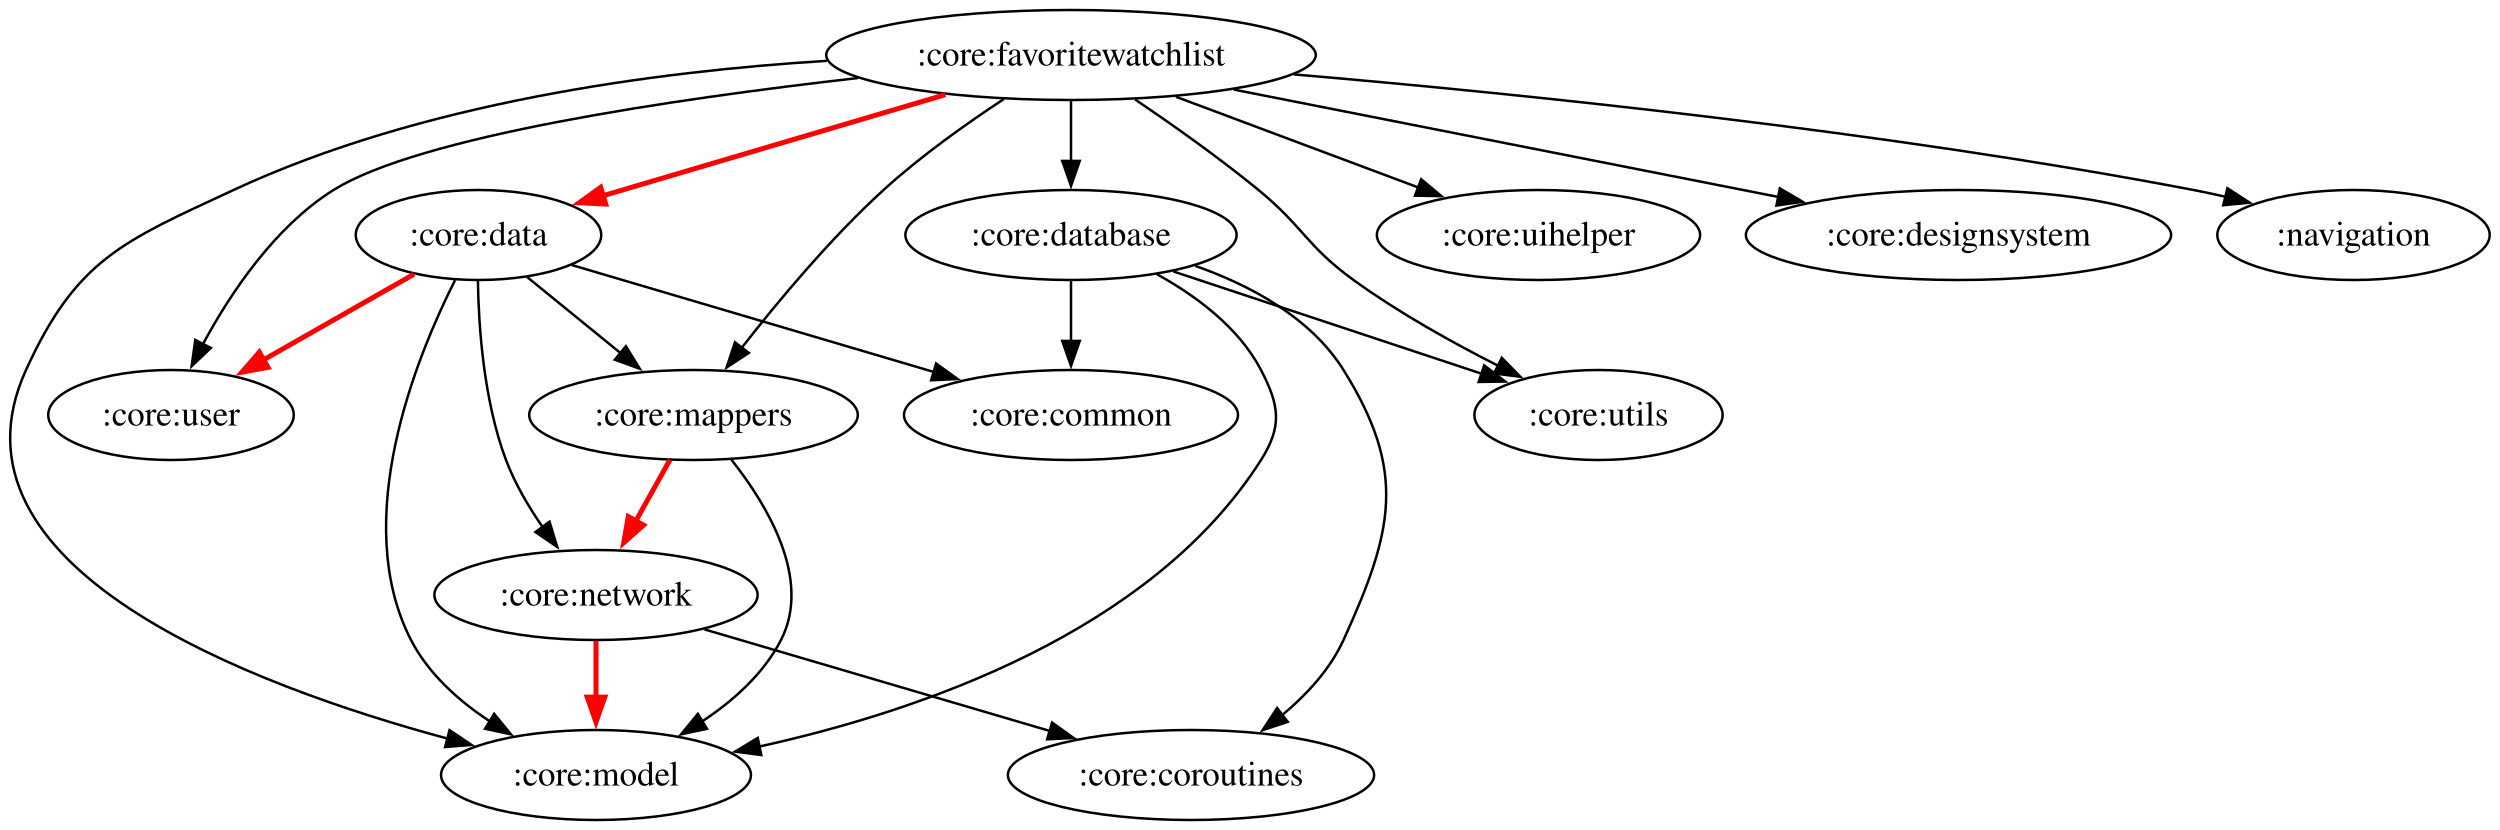
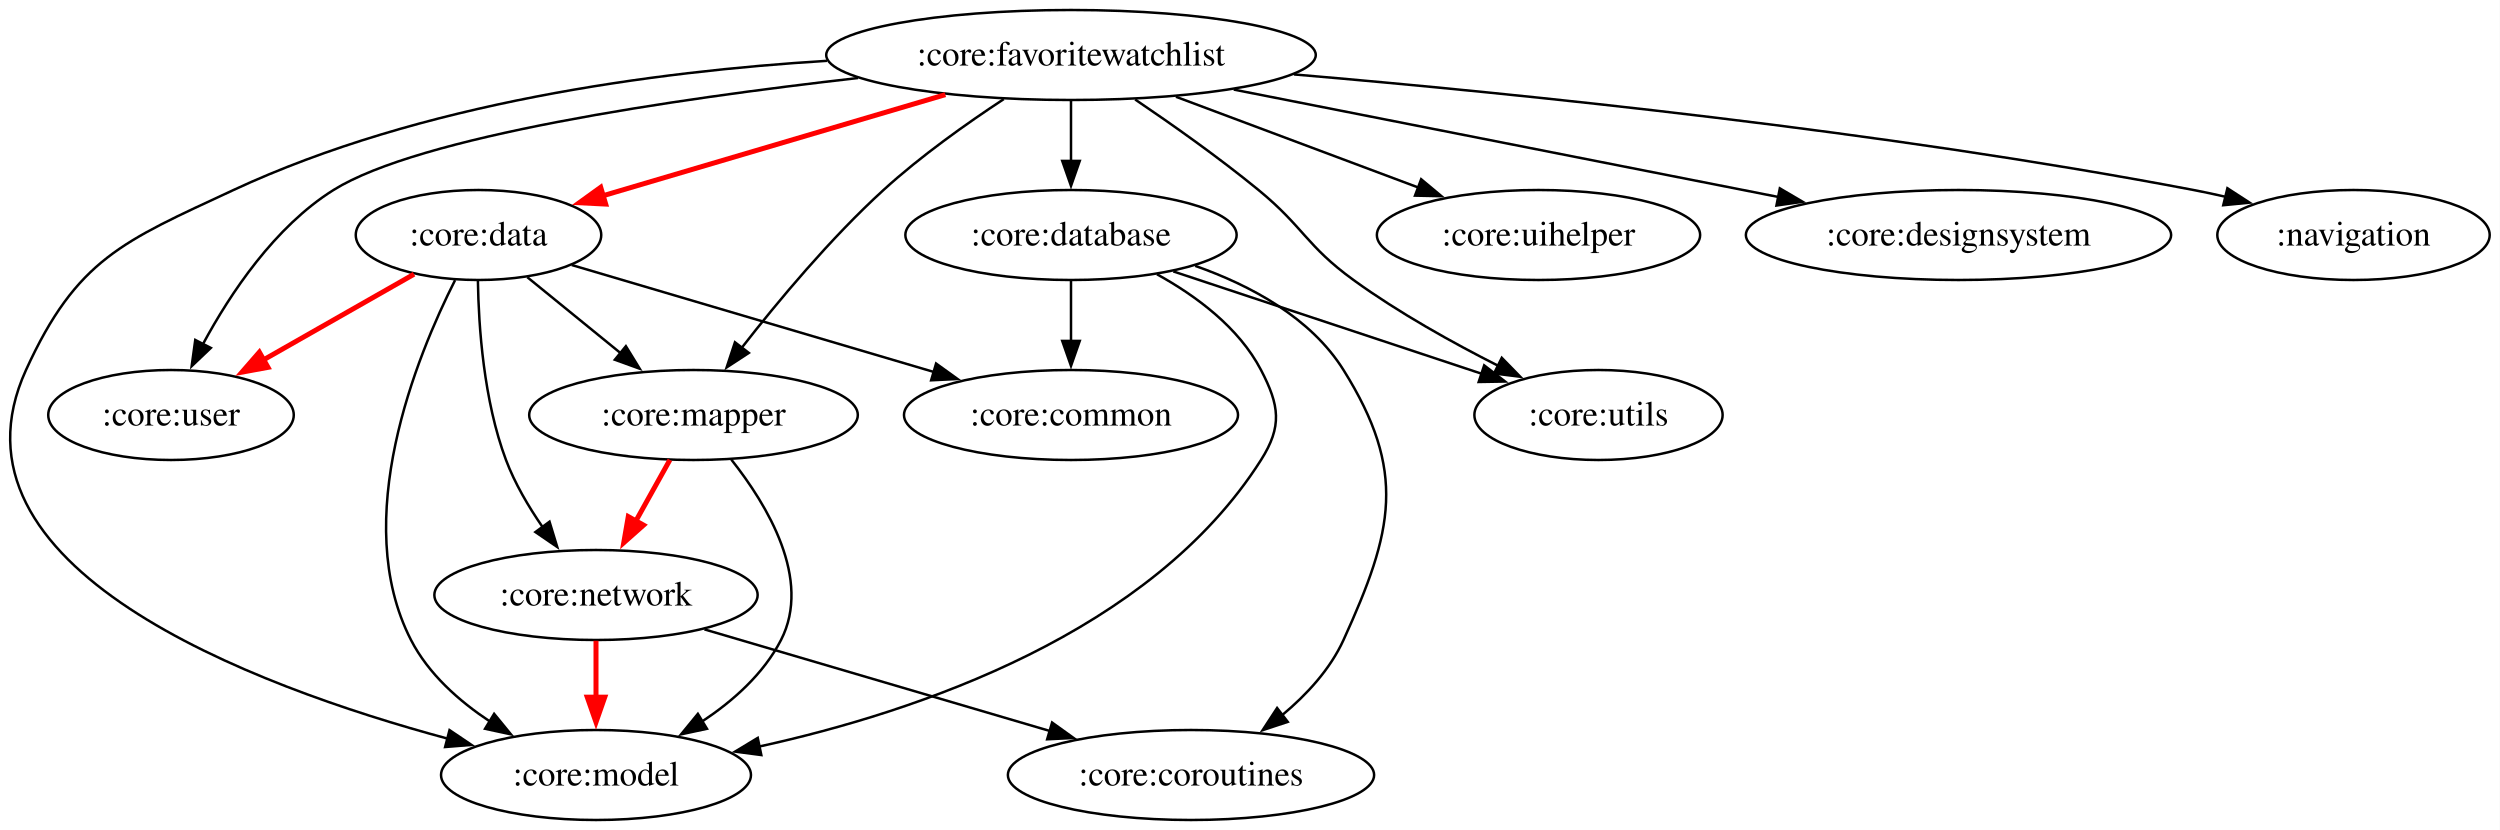
<svg xmlns="http://www.w3.org/2000/svg" width="1000pt" height="332pt" viewBox="0.00 0.00 1000.00 332.00">
  <g id="graph0" class="graph" transform="scale(1 1) rotate(0) translate(4 328)">
    <polygon fill="white" stroke="none" points="-4,4 -4,-328 995.88,-328 995.88,4 -4,4" />
    <g id="node1" class="node">
      <ellipse fill="none" stroke="black" cx="234.4" cy="-90" rx="64.66" ry="18" />
      <text xml:space="preserve" text-anchor="middle" x="234.4" y="-85.8" font-family="Times,serif" font-size="14.00">:core:network</text>
    </g>
    <g id="node2" class="node">
      <ellipse fill="none" stroke="black" cx="234.4" cy="-18" rx="61.99" ry="18" />
      <text xml:space="preserve" text-anchor="middle" x="234.4" y="-13.8" font-family="Times,serif" font-size="14.00">:core:model</text>
    </g>
    <g id="edge1" class="edge">
      <path fill="none" stroke="red" stroke-width="2" d="M234.4,-71.7C234.4,-64.41 234.4,-55.73 234.4,-47.54" />
      <polygon fill="red" stroke="red" stroke-width="2" points="237.9,-49.13 234.4,-39.13 230.9,-49.13 237.9,-49.13" />
    </g>
    <g id="node3" class="node">
      <ellipse fill="none" stroke="black" cx="472.4" cy="-18" rx="73.25" ry="18" />
      <text xml:space="preserve" text-anchor="middle" x="472.4" y="-13.8" font-family="Times,serif" font-size="14.00">:core:coroutines</text>
    </g>
    <g id="edge2" class="edge">
      <path fill="none" stroke="black" d="M277.78,-76.24C316.55,-64.84 373.6,-48.06 415.92,-35.61" />
      <polygon fill="black" stroke="black" points="416.83,-38.99 425.44,-32.81 414.86,-32.28 416.83,-38.99" />
    </g>
    <g id="node4" class="node">
      <ellipse fill="none" stroke="black" cx="273.4" cy="-162" rx="65.73" ry="18" />
-       <text xml:space="preserve" text-anchor="middle" x="273.4" y="-157.8" font-family="Times,serif" font-size="14.00">:core:mappers</text>
+       <text xml:space="preserve" text-anchor="middle" x="273.4" y="-157.8" font-family="Times,serif" font-size="14.00">:core:mapper</text>
    </g>
    <g id="edge4" class="edge">
      <path fill="none" stroke="red" stroke-width="2" d="M263.96,-144.05C259.62,-136.26 254.36,-126.82 249.49,-118.08" />
      <polygon fill="red" stroke="red" stroke-width="2" points="253.42,-117.95 245.5,-110.92 247.31,-121.36 253.42,-117.95" />
    </g>
    <g id="edge3" class="edge">
      <path fill="none" stroke="black" d="M288.53,-144.16C302.98,-125.93 320.84,-96.22 308.4,-72 301.44,-58.45 289.22,-47.59 276.7,-39.31" />
      <polygon fill="black" stroke="black" points="278.79,-36.49 268.43,-34.27 275.15,-42.47 278.79,-36.49" />
    </g>
    <g id="node5" class="node">
      <ellipse fill="none" stroke="black" cx="187.4" cy="-234" rx="49.1" ry="18" />
      <text xml:space="preserve" text-anchor="middle" x="187.4" y="-229.8" font-family="Times,serif" font-size="14.00">:core:data</text>
    </g>
    <g id="edge8" class="edge">
      <path fill="none" stroke="black" d="M187.16,-215.7C187.45,-197.34 189.47,-167.75 198.4,-144 201.91,-134.67 207.37,-125.39 212.99,-117.25" />
      <polygon fill="black" stroke="black" points="215.81,-119.33 218.9,-109.19 210.16,-115.18 215.81,-119.33" />
    </g>
    <g id="edge6" class="edge">
      <path fill="none" stroke="black" d="M178.04,-215.96C162.58,-185.38 135.79,-119.9 160.4,-72 167.36,-58.45 179.58,-47.59 192.1,-39.31" />
      <polygon fill="black" stroke="black" points="193.65,-42.47 200.37,-34.27 190.01,-36.49 193.65,-42.47" />
    </g>
    <g id="edge7" class="edge">
      <path fill="none" stroke="black" d="M206.92,-217.12C218,-208.09 232.09,-196.62 244.45,-186.57" />
      <polygon fill="black" stroke="black" points="246.35,-189.53 251.89,-180.51 241.93,-184.11 246.35,-189.53" />
    </g>
    <g id="node6" class="node">
      <ellipse fill="none" stroke="black" cx="424.4" cy="-162" rx="66.81" ry="18" />
      <text xml:space="preserve" text-anchor="middle" x="424.4" y="-157.8" font-family="Times,serif" font-size="14.00">:core:common</text>
    </g>
    <g id="edge5" class="edge">
      <path fill="none" stroke="black" d="M224.69,-221.99C263.63,-210.49 325.1,-192.33 369.57,-179.2" />
      <polygon fill="black" stroke="black" points="370.43,-182.59 379.03,-176.4 368.45,-175.88 370.43,-182.59" />
    </g>
    <g id="node7" class="node">
      <ellipse fill="none" stroke="black" cx="64.4" cy="-162" rx="49.11" ry="18" />
      <text xml:space="preserve" text-anchor="middle" x="64.4" y="-157.8" font-family="Times,serif" font-size="14.00">:core:user</text>
    </g>
    <g id="edge9" class="edge">
      <path fill="none" stroke="red" stroke-width="2" d="M161.62,-218.33C143.74,-208.15 119.7,-194.47 100,-183.26" />
      <polygon fill="red" stroke="red" stroke-width="2" points="103.2,-181.06 92.78,-179.15 99.74,-187.14 103.2,-181.06" />
    </g>
    <g id="node8" class="node">
      <ellipse fill="none" stroke="black" cx="424.4" cy="-234" rx="66.26" ry="18" />
      <text xml:space="preserve" text-anchor="middle" x="424.4" y="-229.8" font-family="Times,serif" font-size="14.00">:core:database</text>
    </g>
    <g id="edge10" class="edge">
      <path fill="none" stroke="black" d="M458.79,-218.29C474.5,-209.62 491.55,-196.97 500.4,-180 507.8,-165.81 508.98,-157.51 500.4,-144 456.54,-74.92 363.24,-43.34 299.66,-29.38" />
      <polygon fill="black" stroke="black" points="300.53,-25.98 290.03,-27.36 299.1,-32.84 300.53,-25.98" />
    </g>
    <g id="edge12" class="edge">
      <path fill="none" stroke="black" d="M474.08,-221.65C496.25,-213.84 520.29,-200.96 533.4,-180 558.86,-139.31 553.31,-115.68 533.4,-72 528.05,-60.27 518.69,-50.14 508.88,-41.96" />
      <polygon fill="black" stroke="black" points="511.1,-39.26 501.04,-35.93 506.84,-44.8 511.1,-39.26" />
    </g>
    <g id="edge11" class="edge">
      <path fill="none" stroke="black" d="M424.4,-215.7C424.4,-208.41 424.4,-199.73 424.4,-191.54" />
      <polygon fill="black" stroke="black" points="427.9,-191.62 424.4,-181.62 420.9,-191.62 427.9,-191.62" />
    </g>
    <g id="node9" class="node">
      <ellipse fill="none" stroke="black" cx="635.4" cy="-162" rx="49.65" ry="18" />
      <text xml:space="preserve" text-anchor="middle" x="635.4" y="-157.8" font-family="Times,serif" font-size="14.00">:core:utils</text>
    </g>
    <g id="edge13" class="edge">
      <path fill="none" stroke="black" d="M465.33,-219.42C500.78,-207.66 552.04,-190.66 589,-178.39" />
      <polygon fill="black" stroke="black" points="589.67,-181.86 598.06,-175.39 587.47,-175.21 589.67,-181.86" />
    </g>
    <g id="node10" class="node">
      <ellipse fill="none" stroke="black" cx="424.4" cy="-306" rx="97.91" ry="18" />
      <text xml:space="preserve" text-anchor="middle" x="424.4" y="-301.8" font-family="Times,serif" font-size="14.00">:core:favoritewatchlist</text>
    </g>
    <g id="edge16" class="edge">
      <path fill="none" stroke="black" d="M326.79,-303.67C257.65,-299.43 164.27,-286.86 89.4,-252 45.13,-231.39 26.68,-224.43 6.4,-180 -29.63,-101.06 96.32,-53.78 175.26,-32.49" />
      <polygon fill="black" stroke="black" points="175.81,-35.96 184.6,-30.04 174.04,-29.19 175.81,-35.96" />
    </g>
    <g id="edge18" class="edge">
      <path fill="none" stroke="black" d="M397.5,-288.35C382.64,-278.59 364.24,-265.54 349.4,-252 328.18,-232.64 307.22,-207.53 292.71,-188.91" />
      <polygon fill="black" stroke="black" points="295.53,-186.84 286.66,-181.04 289.98,-191.1 295.53,-186.84" />
    </g>
    <g id="edge14" class="edge">
      <path fill="none" stroke="red" stroke-width="2" d="M374.14,-290.15C333.28,-278.09 275.99,-261.17 235.68,-249.26" />
      <polygon fill="red" stroke="red" stroke-width="2" points="238.27,-246.37 227.69,-246.9 236.28,-253.09 238.27,-246.37" />
    </g>
    <g id="edge19" class="edge">
      <path fill="none" stroke="black" d="M339.2,-296.79C264.85,-288.35 163.65,-273.42 129.4,-252 105.89,-237.29 88.16,-210.71 77.21,-190.41" />
      <polygon fill="black" stroke="black" points="80.33,-188.83 72.66,-181.53 74.1,-192.02 80.33,-188.83" />
    </g>
    <g id="edge15" class="edge">
      <path fill="none" stroke="black" d="M424.4,-287.7C424.4,-280.41 424.4,-271.73 424.4,-263.54" />
      <polygon fill="black" stroke="black" points="427.9,-263.62 424.4,-253.62 420.9,-263.62 427.9,-263.62" />
    </g>
    <g id="edge20" class="edge">
      <path fill="none" stroke="black" d="M450.06,-288.2C464.87,-278.19 483.62,-264.94 499.4,-252 517.39,-237.25 518.56,-229.65 537.4,-216 555.42,-202.94 577.04,-190.91 595.38,-181.63" />
      <polygon fill="black" stroke="black" points="596.71,-184.88 604.11,-177.3 593.6,-178.61 596.71,-184.88" />
    </g>
    <g id="node11" class="node">
      <ellipse fill="none" stroke="black" cx="611.4" cy="-234" rx="64.66" ry="18" />
      <text xml:space="preserve" text-anchor="middle" x="611.4" y="-229.8" font-family="Times,serif" font-size="14.00">:core:uihelper</text>
    </g>
    <g id="edge17" class="edge">
      <path fill="none" stroke="black" d="M466.37,-289.29C495.14,-278.52 533.38,-264.21 563.37,-252.98" />
      <polygon fill="black" stroke="black" points="564.46,-256.31 572.59,-249.53 562,-249.75 564.46,-256.31" />
    </g>
    <g id="node12" class="node">
      <ellipse fill="none" stroke="black" cx="779.4" cy="-234" rx="85.06" ry="18" />
      <text xml:space="preserve" text-anchor="middle" x="779.4" y="-229.8" font-family="Times,serif" font-size="14.00">:core:designsystem</text>
    </g>
    <g id="edge21" class="edge">
      <path fill="none" stroke="black" d="M489.51,-292.16C551.17,-280 643.55,-261.79 707.38,-249.2" />
      <polygon fill="black" stroke="black" points="707.93,-252.66 717.07,-247.29 706.58,-245.79 707.93,-252.66" />
    </g>
    <g id="node13" class="node">
      <ellipse fill="none" stroke="black" cx="937.4" cy="-234" rx="54.48" ry="18" />
      <text xml:space="preserve" text-anchor="middle" x="937.4" y="-229.8" font-family="Times,serif" font-size="14.00">:navigation</text>
    </g>
    <g id="edge22" class="edge">
      <path fill="none" stroke="black" d="M513.57,-298.23C604.58,-290.45 749.65,-275.61 873.4,-252 877.66,-251.19 882.06,-250.24 886.46,-249.23" />
      <polygon fill="black" stroke="black" points="886.96,-252.71 895.85,-246.94 885.3,-245.91 886.96,-252.71" />
    </g>
  </g>
</svg>
